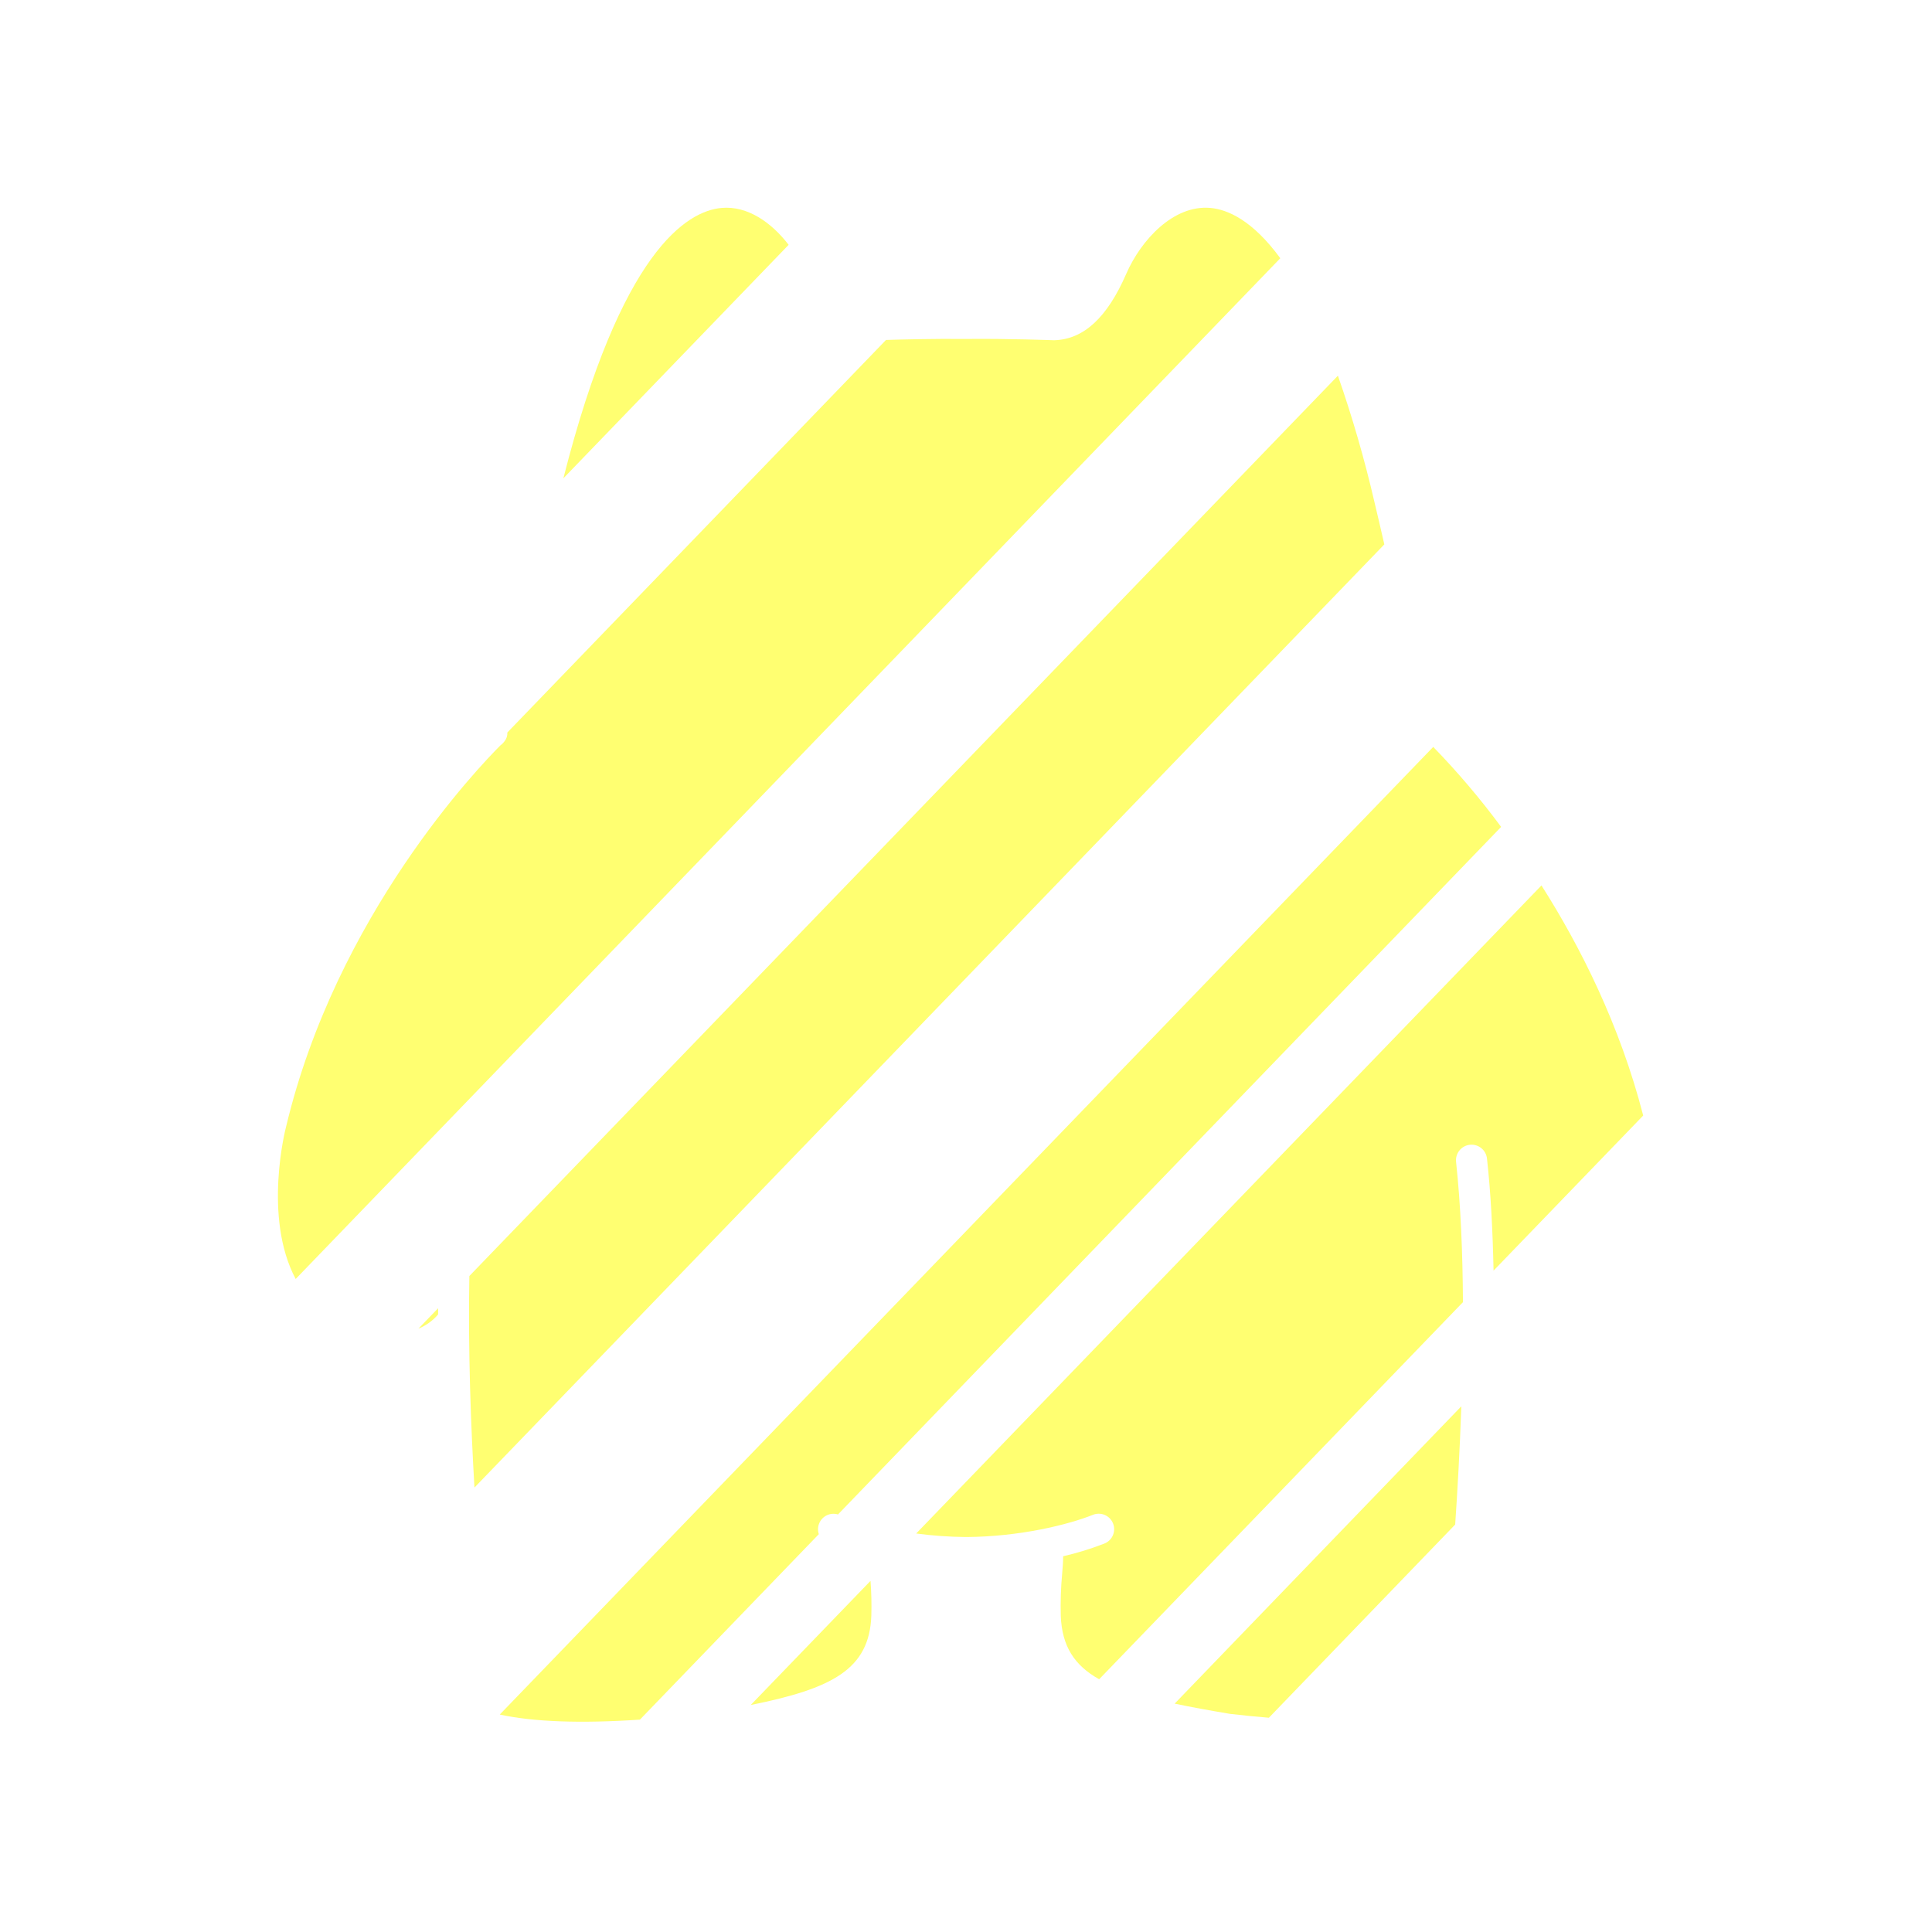
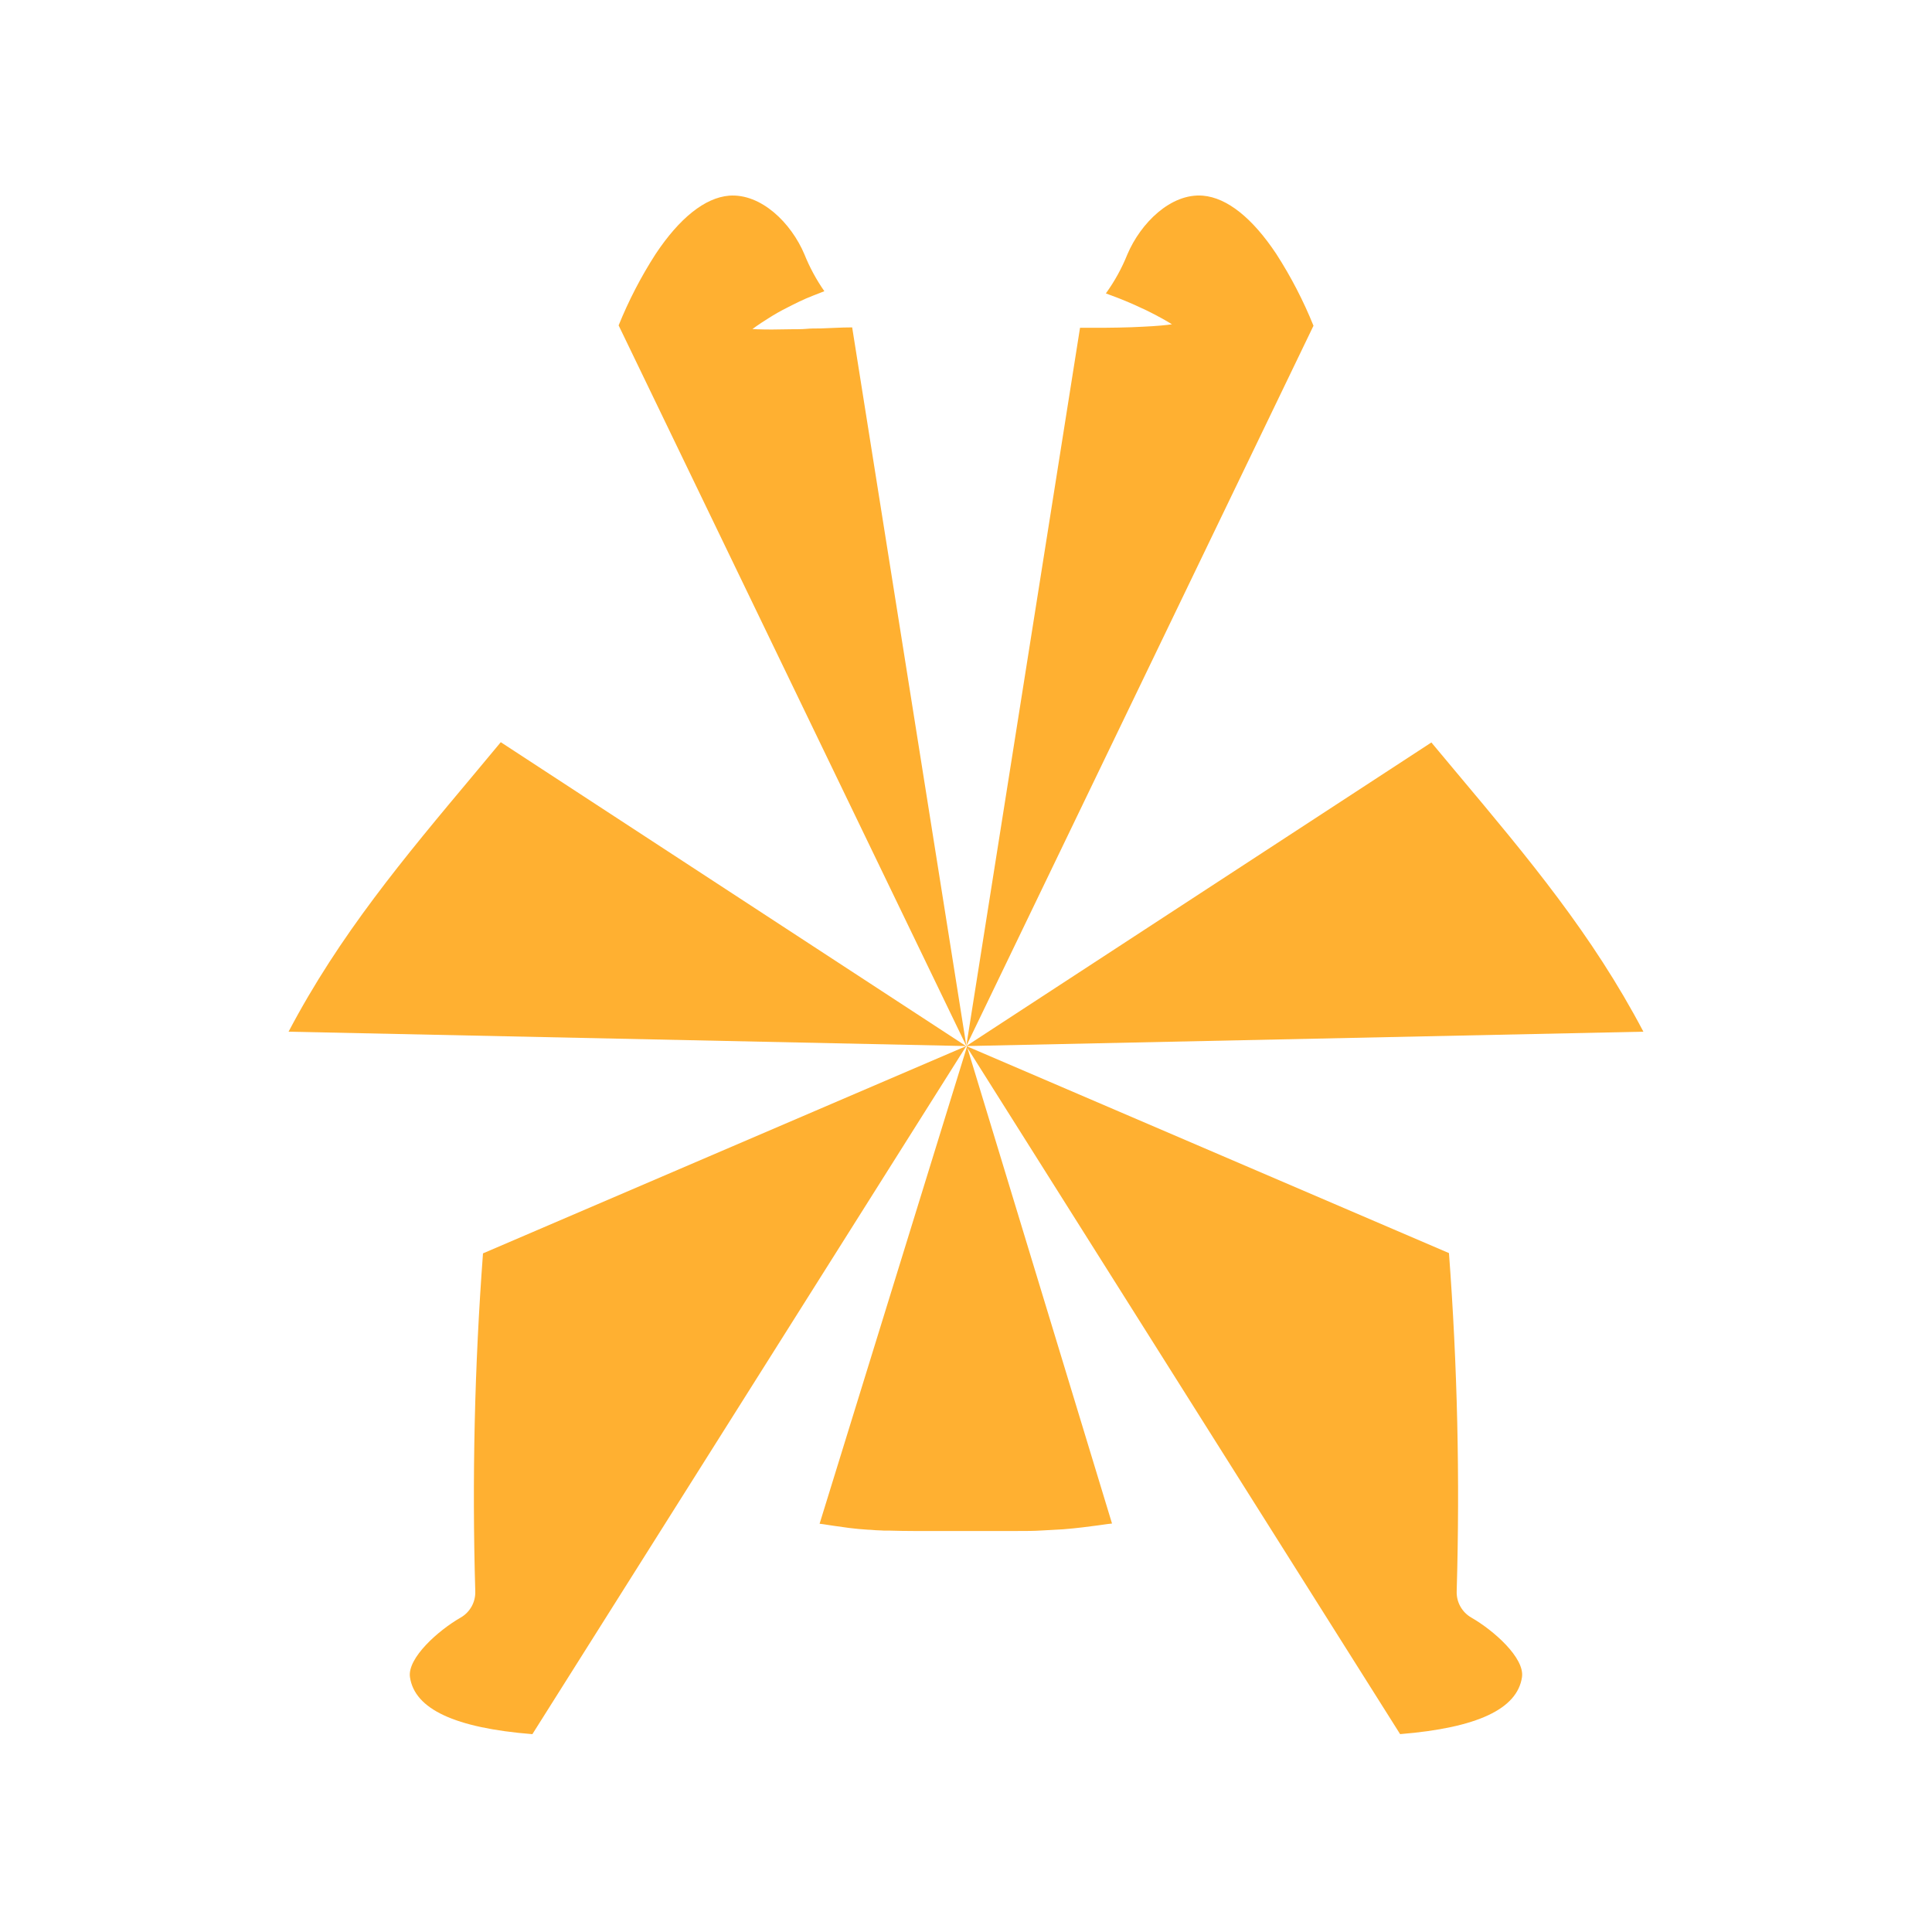
<svg xmlns="http://www.w3.org/2000/svg" id="图层_1" data-name="图层 1" viewBox="0 0 500 500">
  <defs>
-     <style>.cls-1{fill:#ffff71;}</style>
+     <style>.cls-1{fill:#ffb031;}</style>
  </defs>
-   <path class="cls-1" d="M313.24,53.81c-9.51-.85-17.95,8.27-21.78,17.08-4.92,11.31-11,16.92-18.56,17.16h-.23c-.12,0-11.53-.44-22.63-.33-8.44-.08-17,.14-20.74.26l-98,101.59a3.27,3.27,0,0,1-.71,2.24l-.29.36a3.05,3.05,0,0,1-.75.69c-5.62,5.61-42.48,44-55.53,98.8C73.92,292,68,315,76.52,331L331.34,66.83C324.15,57,317.71,54.21,313.24,53.81Z" />
-   <path class="cls-1" d="M113.38,340.18c0-.54,0-1.07,0-1.6l-5.09,5.27A13.21,13.21,0,0,0,113.38,340.18Z" />
-   <path class="cls-1" d="M355.69,129.86a315.12,315.12,0,0,0-9.44-32.63l-224.78,233c-.36,19.24.4,39.11,1.32,54.75L358.26,140.89C357.41,137.14,356.54,133.43,355.69,129.86Z" />
-   <path class="cls-1" d="M212,394.26a4,4,0,0,1,4.87-2.32L388.49,214a203.41,203.41,0,0,0-17.57-20.7L129.34,443.72c8.69,1.9,20.89,2.35,36.27,1.32l46.3-48A4,4,0,0,1,212,394.26Z" />
-   <path class="cls-1" d="M145.8,123.79l58.3-60.43c-4.41-5.75-10.61-10.15-17.34-9.55C177.77,54.61,160.76,64.91,145.8,123.79Z" />
-   <path class="cls-1" d="M304,440.9c4.28.9,9,1.76,14.34,2.65,3.48.4,6.82.74,10.05,1l48.21-50c.58-8.51,1.19-19.11,1.59-30.6Z" />
-   <path class="cls-1" d="M398.93,229.15,237.11,396.87a104.93,104.93,0,0,0,12.76.91h.29c13.76-.1,26.21-3.16,32.68-5.74a4,4,0,1,1,3,7.42,77,77,0,0,1-10.7,3.3c0,1.48-.12,2.9-.25,4.45a90.85,90.85,0,0,0-.36,11c.31,7.79,3.47,12.76,9.93,16.38L378.61,337c-.07-12.57-.57-25.12-1.78-36.31a4,4,0,0,1,8-.85c1,9,1.49,18.92,1.7,29l38.73-40.14C419.21,265.24,409,245,398.93,229.15Z" />
-   <path class="cls-1" d="M225.5,418.13a86.6,86.6,0,0,0-.21-9l-31,32.12C215.4,437,225,432,225.5,418.13Z" />
+   <path class="cls-1" d="M129.6,192.08,123,200c-18.67,22.28-35.12,41.93-48.32,67L250,270.72Z" />
+   <path class="cls-1" d="M377,200q-3.24-3.85-6.56-7.85L250.07,270.72,425.31,267C412.1,241.88,395.65,222.23,377,200Z" />
+   <path class="cls-1" d="M220.5,84.73c-2.89,0-5.62.2-8.19.27-1.28,0-2.51,0-3.69.11s-2.29.08-3.35.09l-5.54.08c-3.11,0-5-.12-5-.12s1.45-1.12,4.12-2.78a51.69,51.69,0,0,1,4.92-2.79c1.95-1,4.15-2.12,6.64-3.08.94-.39,1.92-.76,2.93-1.15a47.87,47.87,0,0,1-5.15-9.52C204.79,57.74,197,50,188.66,50.64c-6.22.54-12.79,5.77-19,15.12a110.89,110.89,0,0,0-9.56,18.45l90,186.51-29.56-186Z" />
+   <path class="cls-1" d="M330.33,65.76c-6.2-9.35-12.77-14.58-19-15.12-8.32-.7-16.13,7.1-19.57,15.2a47.23,47.23,0,0,1-5.56,10.09l1,.38c2.5.9,4.75,1.84,6.73,2.73s3.68,1.7,5.06,2.44c2.77,1.45,4.31,2.45,4.31,2.45s-1.81.28-4.93.48c-1.56.1-3.45.19-5.58.28s-4.5.1-7.1.14l-6.18,0L250.07,270.72,339.93,84.3A111.19,111.19,0,0,0,330.33,65.76Z" />
+   <path class="cls-1" d="M123,411.82a7.54,7.54,0,0,1-3.8,6.82c-5.7,3.26-13.82,10.43-13.1,15.41,1.21,8.26,11.65,13.15,31.68,14.75L250.07,270.72,125,324.37A840.79,840.79,0,0,0,123,411.82Z" />
+   <path class="cls-1" d="M212.11,394.34l1,.13c.64.08,1.54.26,2.68.41s2.47.35,3.95.55,3.14.34,4.9.46c.89,0,1.77.15,2.72.16.47,0,.93.05,1.41.07l1.45,0c2,.06,4,.1,6.15.1h20.45c2.27,0,4.48,0,6.6,0s4.18,0,6.13-.13,3.83-.18,5.6-.31l2.55-.23c.82-.08,1.6-.19,2.37-.26l4-.51c1.13-.13,2.08-.32,2.72-.38s1-.11,1-.11L250.35,271.16l112,177.63c19.94-1.62,30.33-6.5,31.54-14.75.72-5-7.4-12.14-13.11-15.41a7.54,7.54,0,0,1-3.79-6.81,840.51,840.51,0,0,0-2-87.52l-124.9-53.58.14.23Z" />
</svg>
